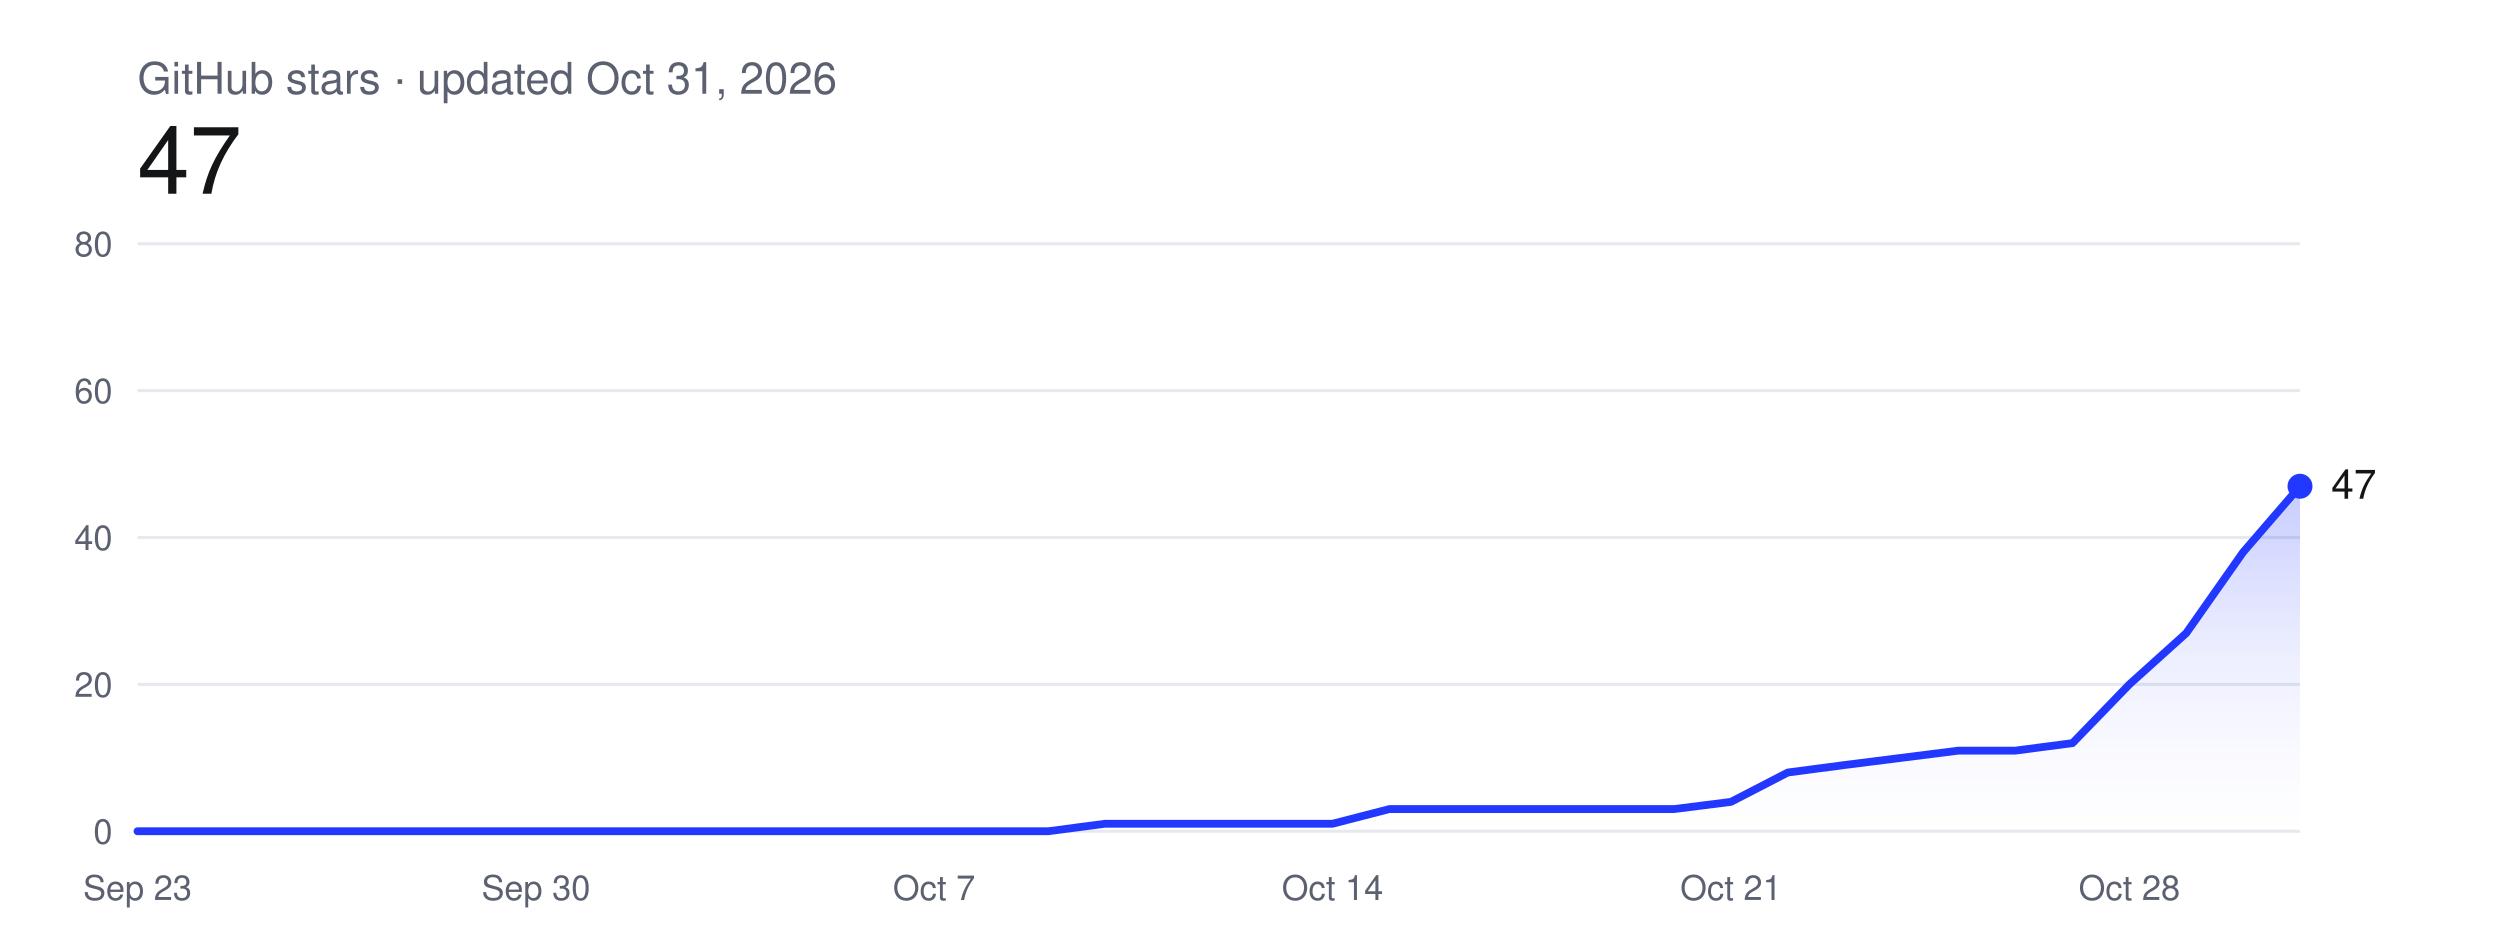
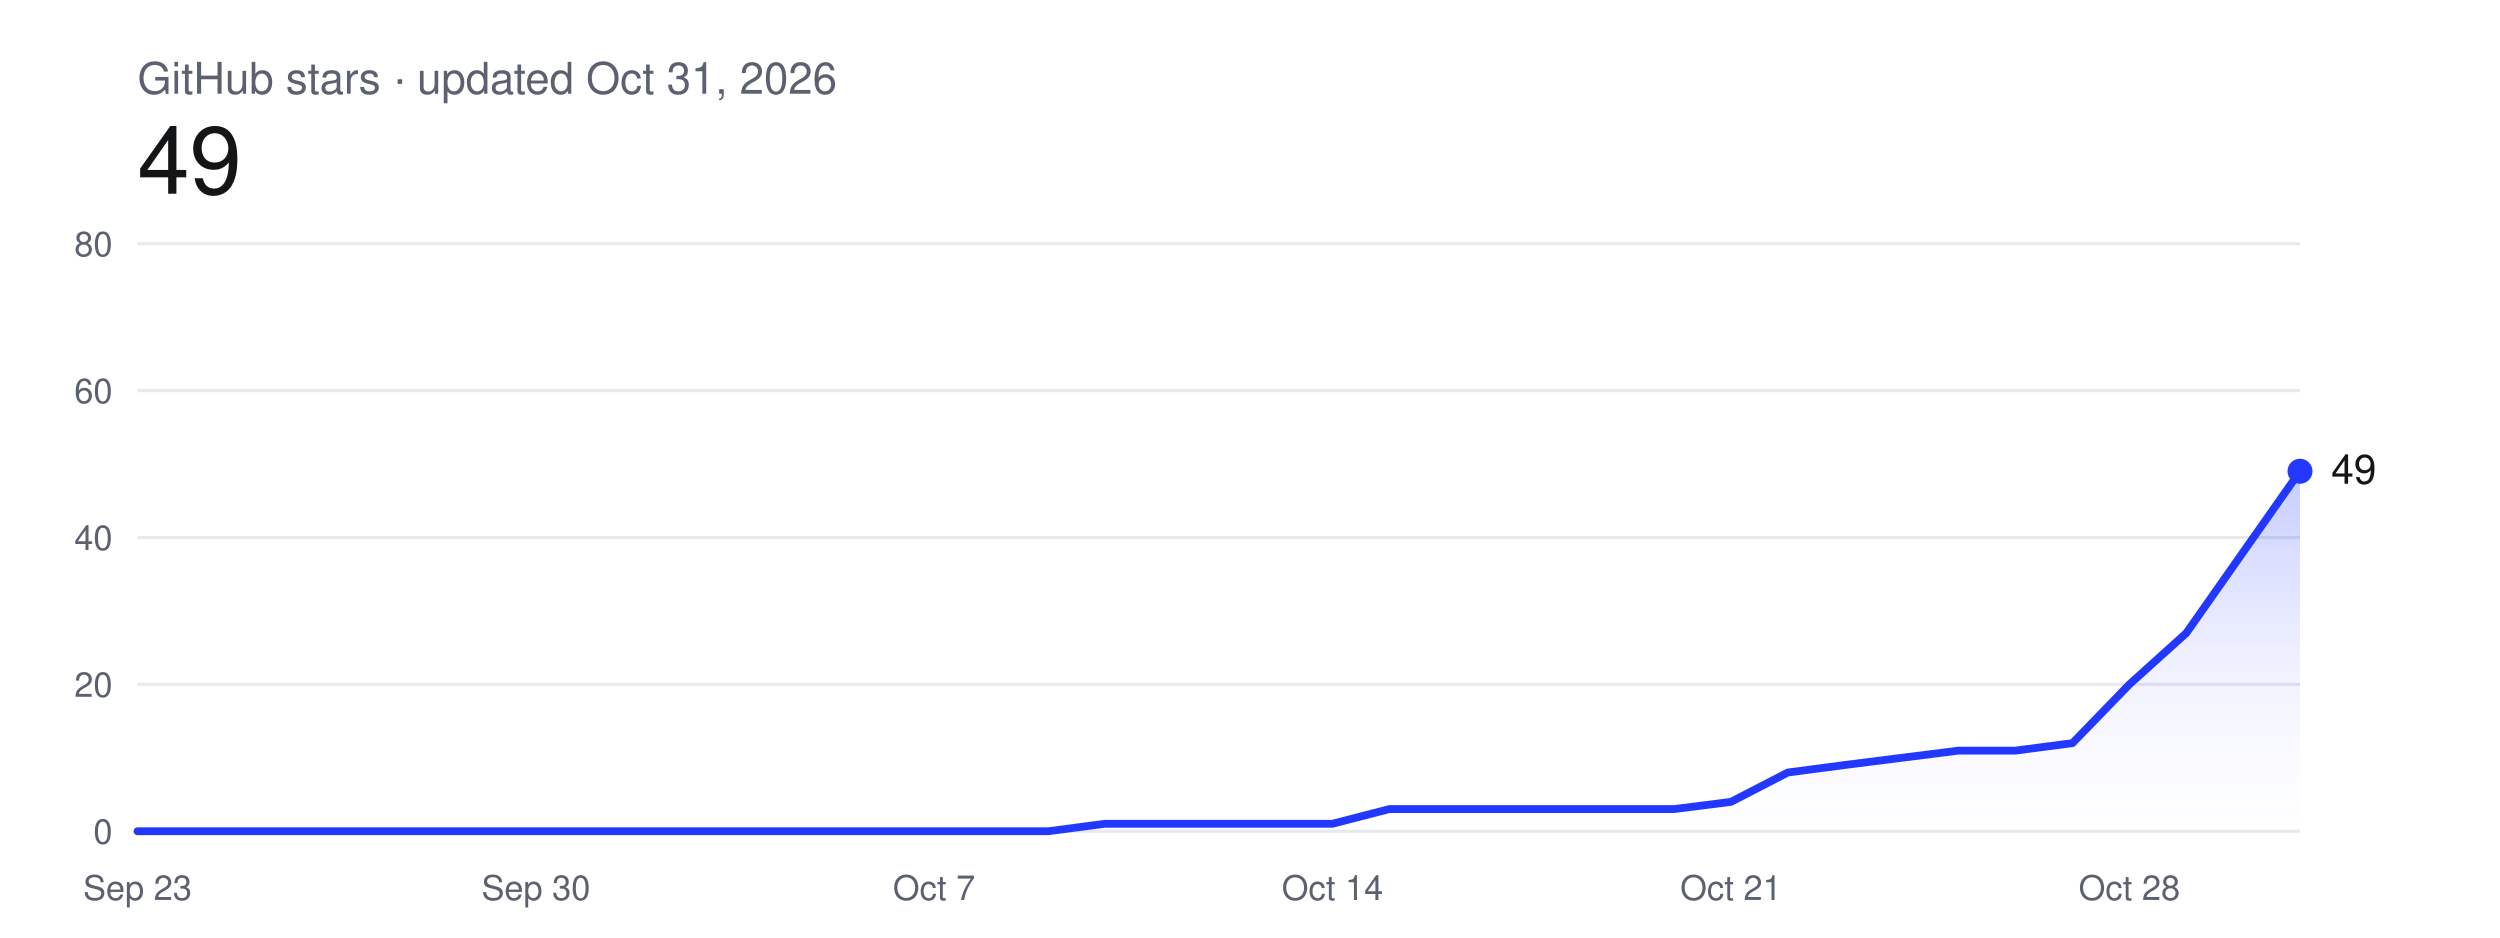
<svg xmlns="http://www.w3.org/2000/svg" width="800" height="300" viewBox="0 0 800 300" font-family="-apple-system, BlinkMacSystemFont, 'Segoe UI', Helvetica, Arial, sans-serif">
  <defs>
    <linearGradient id="a" x1="0" x2="0" y1="0" y2="1">
      <stop offset="0" stop-color="#2338ff" stop-opacity="0.26" />
      <stop offset="0.25" stop-color="#2338ff" stop-opacity="0.16" />
      <stop offset="0.5" stop-color="#2338ff" stop-opacity="0.08" />
      <stop offset="0.75" stop-color="#2338ff" stop-opacity="0.03" />
      <stop offset="1" stop-color="#2338ff" stop-opacity="0" />
    </linearGradient>
  </defs>
  <text x="44" y="30" font-size="14" fill="#5b6170">GitHub stars · updated Oct 31, 2026</text>
-   <text x="44" y="62" font-size="30" font-weight="300" fill="#141517">47</text>
+   <text x="44" y="62" font-size="30" font-weight="300" fill="#141517">49</text>
  <line x1="44" x2="736" y1="266.0" y2="266.0" stroke="#e6e9ee" stroke-width="1" />
  <text x="36" y="270.0" font-size="11" fill="#5b6170" text-anchor="end">0</text>
  <line x1="44" x2="736" y1="219.0" y2="219.0" stroke="#e6e9ee" stroke-width="1" />
  <text x="36" y="223.0" font-size="11" fill="#5b6170" text-anchor="end">20</text>
  <line x1="44" x2="736" y1="172.0" y2="172.0" stroke="#e6e9ee" stroke-width="1" />
  <text x="36" y="176.0" font-size="11" fill="#5b6170" text-anchor="end">40</text>
  <line x1="44" x2="736" y1="125.0" y2="125.0" stroke="#e6e9ee" stroke-width="1" />
  <text x="36" y="129.0" font-size="11" fill="#5b6170" text-anchor="end">60</text>
  <line x1="44" x2="736" y1="78.0" y2="78.0" stroke="#e6e9ee" stroke-width="1" />
  <text x="36" y="82.0" font-size="11" fill="#5b6170" text-anchor="end">80</text>
  <text x="44.0" y="288" font-size="11" fill="#5b6170" text-anchor="middle">Sep 23</text>
  <text x="171.5" y="288" font-size="11" fill="#5b6170" text-anchor="middle">Sep 30</text>
  <text x="298.9" y="288" font-size="11" fill="#5b6170" text-anchor="middle">Oct 7</text>
  <text x="426.4" y="288" font-size="11" fill="#5b6170" text-anchor="middle">Oct 14</text>
  <text x="553.9" y="288" font-size="11" fill="#5b6170" text-anchor="middle">Oct 21</text>
  <text x="681.4" y="288" font-size="11" fill="#5b6170" text-anchor="middle">Oct 28</text>
-   <polygon points="44,266.0 44.0,266.0 62.2,266.0 80.4,266.0 98.6,266.0 116.8,266.0 135.1,266.0 153.3,266.0 171.5,266.0 189.7,266.0 207.9,266.0 226.1,266.0 244.3,266.0 262.5,266.0 280.7,266.0 298.9,266.0 317.2,266.0 335.4,266.0 353.6,263.6 371.8,263.6 390.0,263.6 408.2,263.6 426.4,263.6 444.6,258.9 462.8,258.9 481.1,258.9 499.3,258.9 517.5,258.9 535.7,258.9 553.9,256.6 572.1,247.2 590.3,244.8 608.5,242.5 626.7,240.2 644.9,240.2 663.2,237.8 681.4,219.0 699.6,202.6 717.8,176.7 736.0,155.6 736.0,266.0" fill="url(#a)" />
-   <polyline points="44.0,266.0 62.2,266.0 80.4,266.0 98.6,266.0 116.8,266.0 135.1,266.0 153.3,266.0 171.5,266.0 189.7,266.0 207.9,266.0 226.1,266.0 244.3,266.0 262.5,266.0 280.7,266.0 298.9,266.0 317.2,266.0 335.4,266.0 353.6,263.6 371.8,263.6 390.0,263.6 408.2,263.6 426.4,263.6 444.6,258.9 462.8,258.9 481.1,258.9 499.3,258.9 517.5,258.9 535.7,258.9 553.9,256.6 572.1,247.2 590.3,244.8 608.5,242.5 626.7,240.2 644.9,240.2 663.2,237.8 681.4,219.0 699.6,202.6 717.8,176.7 736.0,155.6" fill="none" stroke="#2338ff" stroke-width="2.5" stroke-linejoin="round" stroke-linecap="round" />
-   <circle cx="736.0" cy="155.6" r="4" fill="#2338ff" />
-   <text x="746.0" y="159.6" font-size="13" fill="#141517">47</text>
+   <polygon points="44,266.0 44.0,266.0 62.2,266.0 80.4,266.0 98.6,266.0 116.8,266.0 135.1,266.0 153.3,266.0 171.5,266.0 189.7,266.0 207.9,266.0 226.1,266.0 244.3,266.0 262.5,266.0 280.7,266.0 298.9,266.0 317.2,266.0 335.4,266.0 353.6,263.6 371.8,263.6 390.0,263.6 408.2,263.6 426.4,263.6 444.6,258.9 462.8,258.9 481.1,258.9 499.3,258.9 517.5,258.9 535.7,258.9 553.9,256.6 572.1,247.2 590.3,244.8 608.5,242.5 626.7,240.2 644.9,240.2 663.2,237.8 681.4,219.0 699.6,202.6 717.8,176.7 736.0,150.8 736.0,266.0" fill="url(#a)" />
+   <polyline points="44.0,266.0 62.2,266.0 80.4,266.0 98.6,266.0 116.8,266.0 135.1,266.0 153.3,266.0 171.5,266.0 189.7,266.0 207.9,266.0 226.1,266.0 244.3,266.0 262.5,266.0 280.7,266.0 298.9,266.0 317.2,266.0 335.4,266.0 353.6,263.6 371.8,263.6 390.0,263.6 408.2,263.6 426.4,263.6 444.6,258.9 462.8,258.9 481.1,258.9 499.3,258.9 517.5,258.9 535.7,258.9 553.9,256.6 572.1,247.2 590.3,244.8 608.5,242.5 626.7,240.2 644.9,240.2 663.2,237.8 681.4,219.0 699.6,202.6 717.8,176.7 736.0,150.8" fill="none" stroke="#2338ff" stroke-width="2.5" stroke-linejoin="round" stroke-linecap="round" />
+   <circle cx="736.0" cy="150.8" r="4" fill="#2338ff" />
+   <text x="746.0" y="154.8" font-size="13" fill="#141517">49</text>
</svg>
